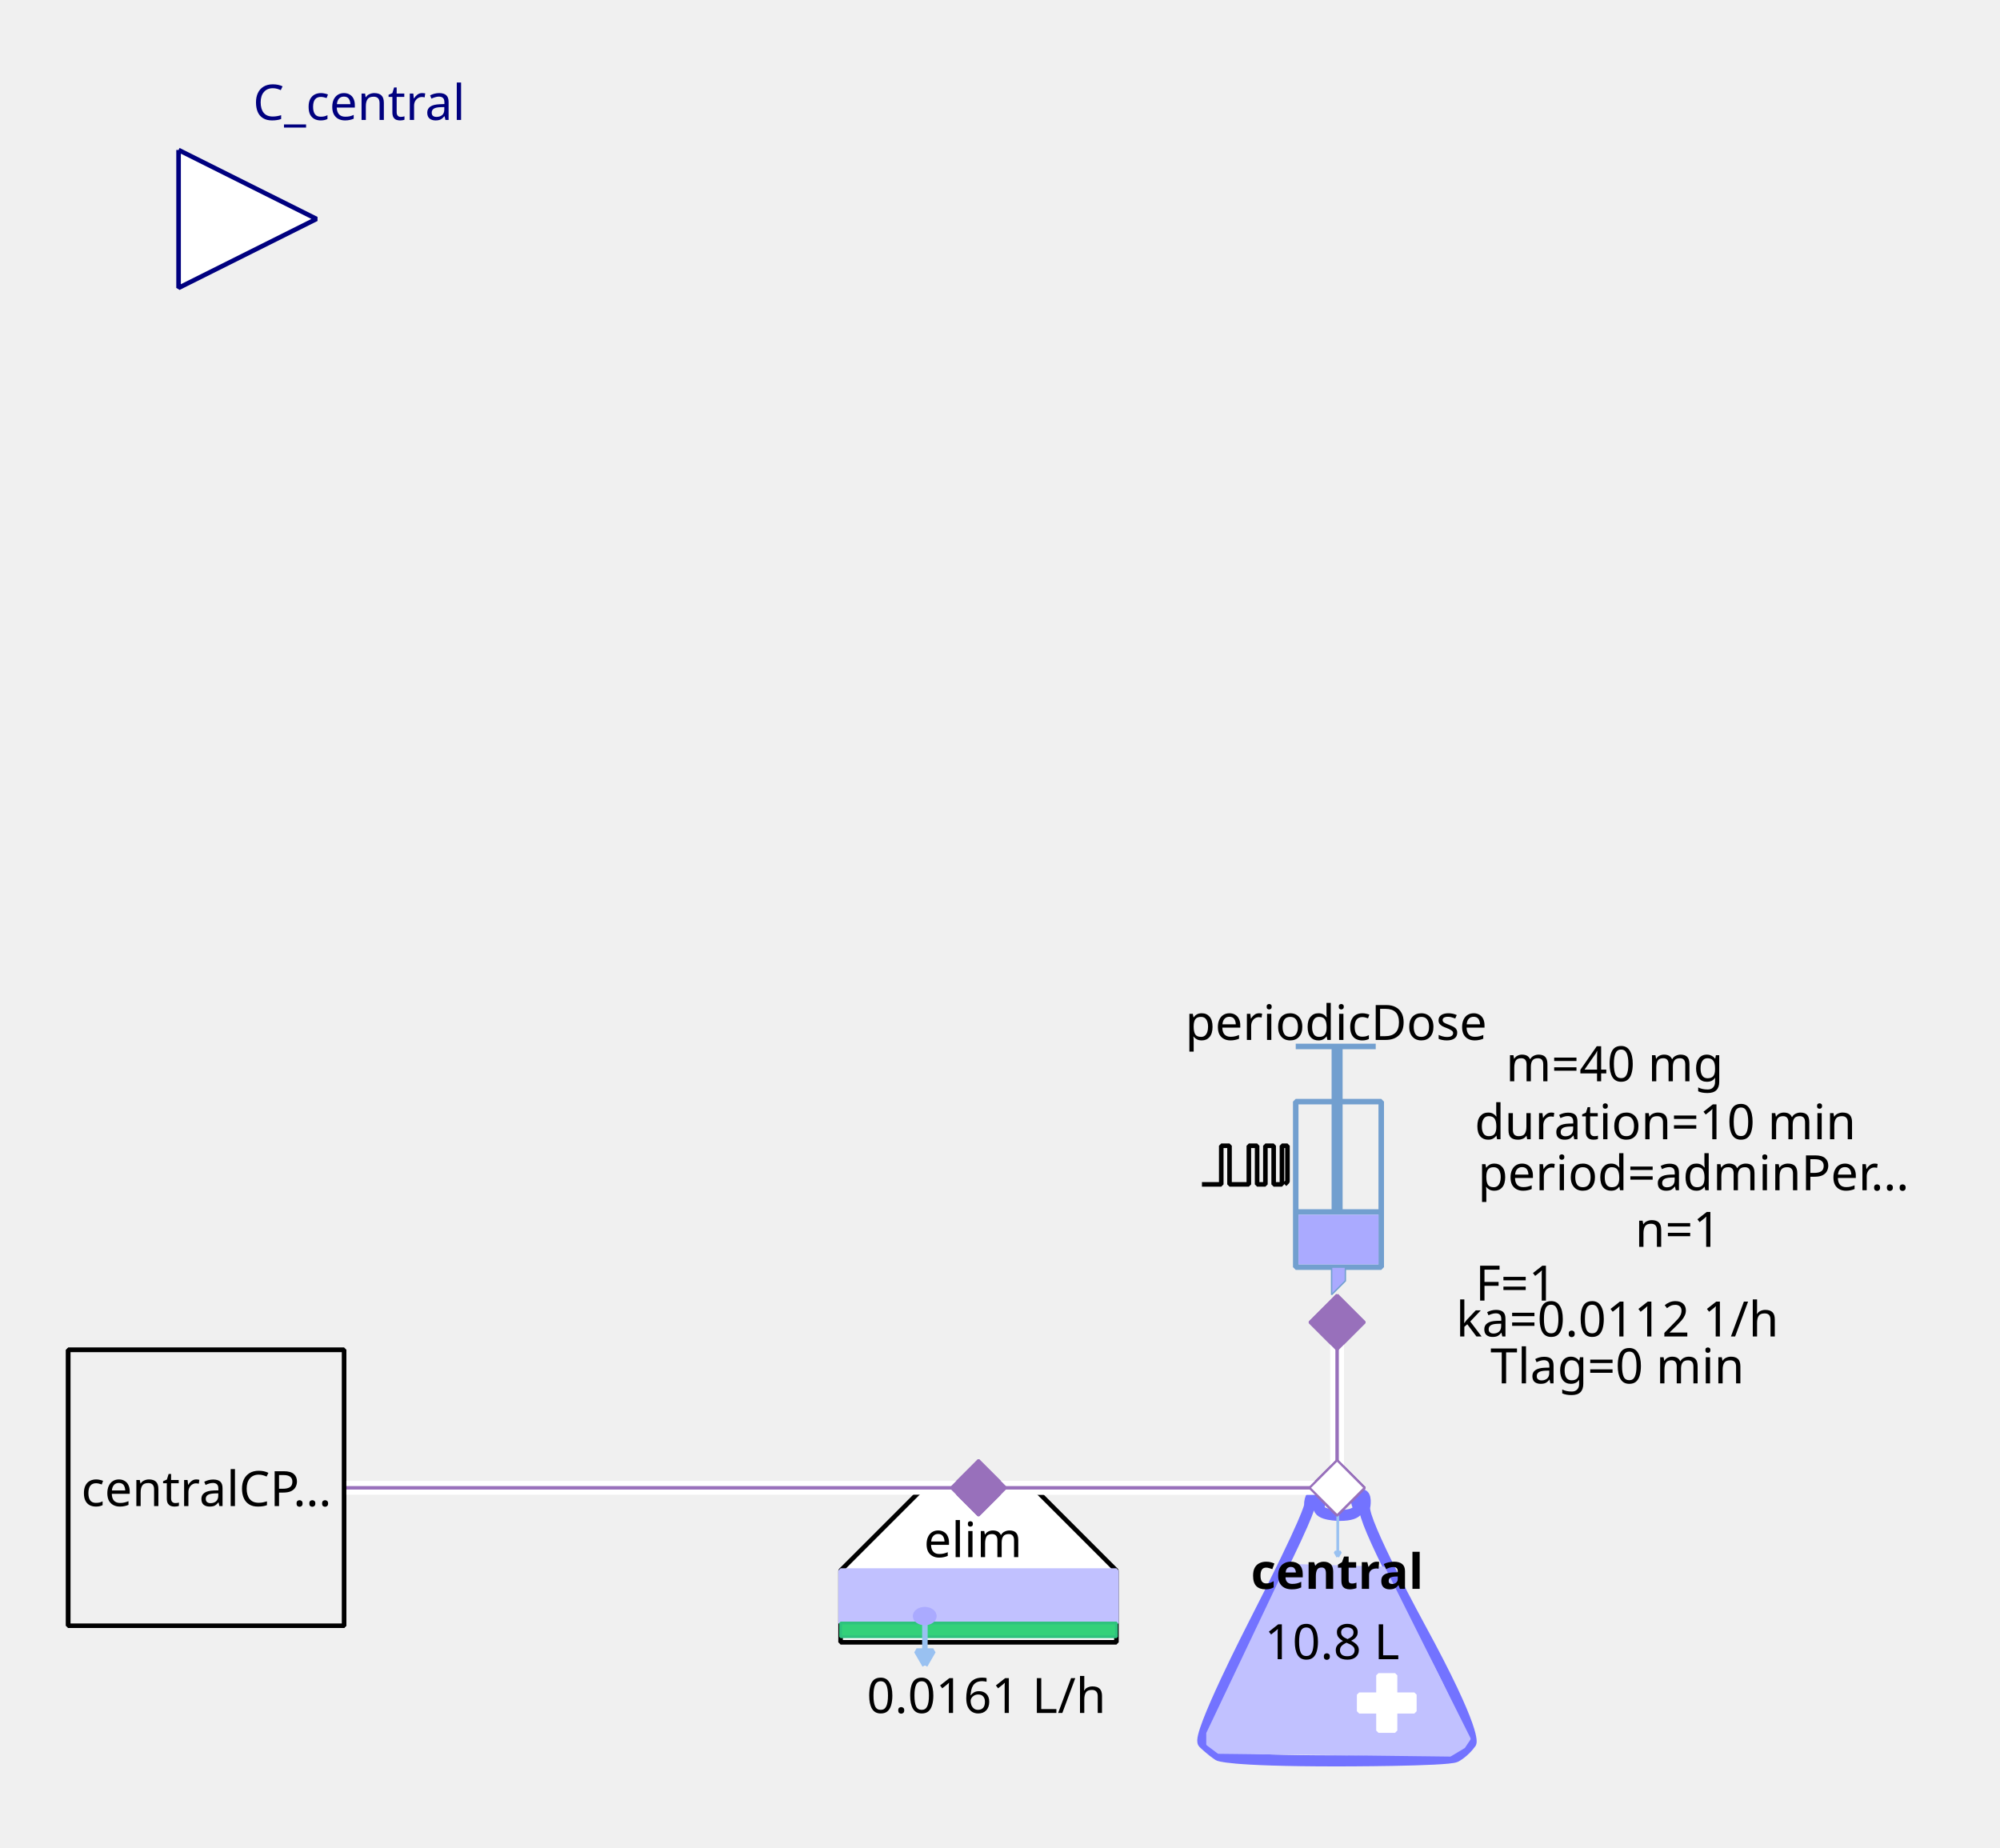
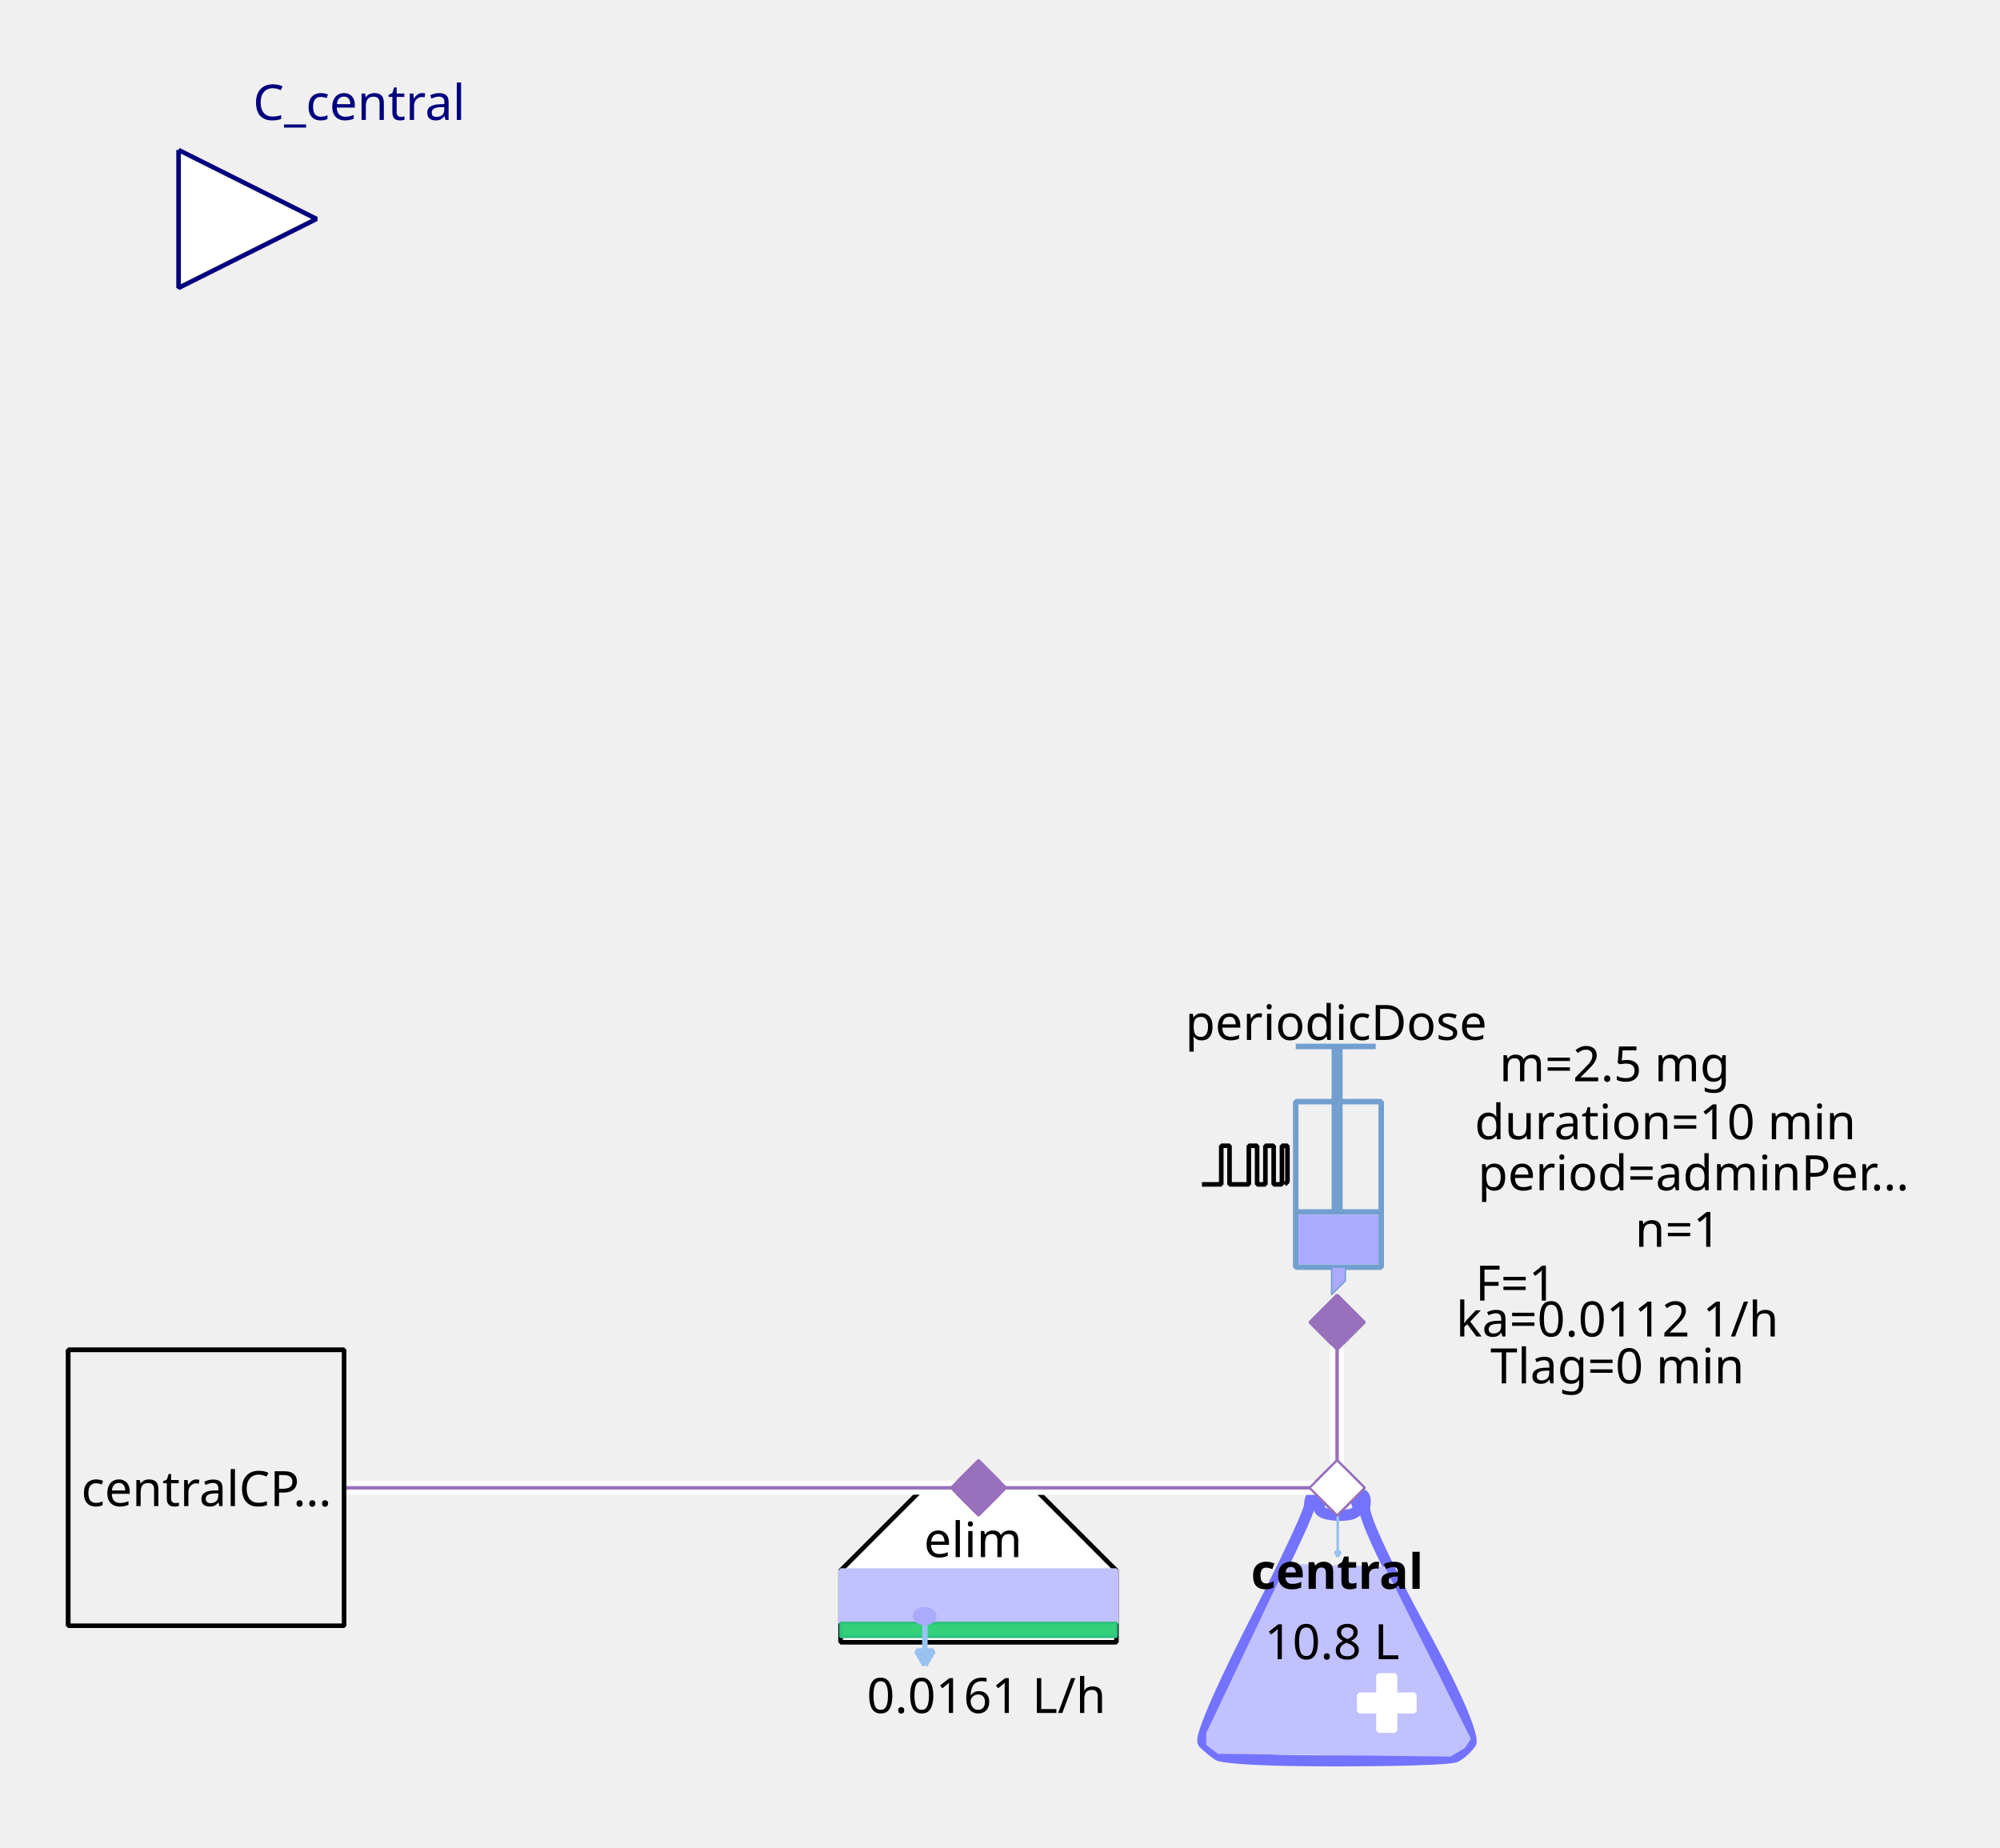
<svg xmlns="http://www.w3.org/2000/svg" width="115.711mm" height="106.892mm" viewBox="0 0 328 303" version="1.2" baseProfile="tiny">
  <defs>
</defs>
  <g fill="none" stroke="black" stroke-width="1" fill-rule="evenodd" stroke-linecap="square" stroke-linejoin="bevel">
    <g fill="none" stroke="#7373ff" stroke-opacity="1" stroke-width="8" stroke-linecap="butt" stroke-linejoin="miter" stroke-miterlimit="1" transform="matrix(0.22619,0,0,-0.22619,219.06,266.619)" font-family="Sans" font-size="10" font-weight="400" font-style="normal">
      <path vector-effect="none" fill-rule="evenodd" d="M-19,87 C-19,87 -19,80 -60,0 C-60,0 -101,-80 -96,-85 C-96,-85 -91,-90 -85,-94 C-85,-94 -79,-98 1,-98 C1,-98 81,-98 87,-95 C87,-95 93,-92 98,-85 C98,-85 103,-78 61,-1 C61,-1 19,76 21,86 C21,86 23,96 18,95 C18,95 13,94 16,87 C16,87 19,80 3,80 C3,80 -13,80 -12,86 C-12,86 -11,92 -12,94 C-12,94 -13,96 -16,95 C-16,95 -19,94 -19,87 " />
    </g>
    <g fill="#c1c1ff" fill-opacity="1" stroke="#c1c1ff" stroke-opacity="1" stroke-width="1.75" stroke-linecap="butt" stroke-linejoin="miter" stroke-miterlimit="1" transform="matrix(0.22619,0,0,-0.22619,219.06,272.5)" font-family="Sans" font-size="10" font-weight="400" font-style="normal">
      <path vector-effect="none" fill-rule="evenodd" d="M-35,70 L-93,-52 L-93,-60 L-85,-66 L83,-68 L93,-62 L97,-56 L35,68 L-35,70" />
    </g>
    <g fill="#ffffff" fill-opacity="1" stroke="#ffffff" stroke-opacity="1" stroke-width="1" stroke-linecap="butt" stroke-linejoin="miter" stroke-miterlimit="1" transform="matrix(0.22619,0,0,0.22619,227.429,279.286)" font-family="Sans" font-size="10" font-weight="400" font-style="normal">
      <rect vector-effect="non-scaling-stroke" x="-6" y="-20" width="12" height="40" />
    </g>
    <g fill="#ffffff" fill-opacity="1" stroke="#ffffff" stroke-opacity="1" stroke-width="1" stroke-linecap="butt" stroke-linejoin="miter" stroke-miterlimit="1" transform="matrix(0,0.22619,-0.22619,0,227.429,279.286)" font-family="Sans" font-size="10" font-weight="400" font-style="normal">
      <rect vector-effect="non-scaling-stroke" x="-6" y="-20" width="12" height="40" />
    </g>
    <g fill="none" stroke="#99c1f1" stroke-opacity="1" stroke-width="2" stroke-linecap="butt" stroke-linejoin="miter" stroke-miterlimit="1" transform="matrix(0.22619,0,0,-0.22619,219.392,251.697)" font-family="Sans" font-size="10" font-weight="400" font-style="normal">
      <path vector-effect="none" fill-rule="evenodd" d="M0,16 L0,-16" />
    </g>
    <g fill="#99c1f1" fill-opacity="1" stroke="#99c1f1" stroke-opacity="1" stroke-width="2" stroke-linecap="butt" stroke-linejoin="miter" stroke-miterlimit="1" transform="matrix(0.22619,0,0,-0.22619,219.392,251.697)" font-family="Sans" font-size="10" font-weight="400" font-style="normal">
      <path vector-effect="none" fill-rule="evenodd" d="M0,-16 L2,-12.536 L-2,-12.536 L0,-16" />
    </g>
    <g fill="none" stroke="#000000" stroke-opacity="1" stroke-width="1" stroke-linecap="butt" stroke-linejoin="miter" stroke-miterlimit="1" transform="matrix(1,0,0,1,219.286,257.571)" font-family="Noto Sans" font-size="8" font-weight="700" font-style="normal">
      <text fill="#000000" fill-opacity="1" stroke="none" xml:space="preserve" x="-14.141" y="3" font-family="Noto Sans" font-size="8" font-weight="700" font-style="normal">central</text>
    </g>
    <g fill="none" stroke="#000000" stroke-opacity="1" stroke-width="1" stroke-linecap="butt" stroke-linejoin="miter" stroke-miterlimit="1" transform="matrix(1,0,0,1,219.06,269.107)" font-family="Noto Sans" font-size="8" font-weight="400" font-style="normal">
      <text fill="#000000" fill-opacity="1" stroke="none" xml:space="preserve" x="-0.606" y="3" font-family="Noto Sans" font-size="8" font-weight="400" font-style="normal" text-anchor="middle">10.8 L</text>
    </g>
    <g fill="#ffffff" fill-opacity="1" stroke="#9870bb" stroke-opacity="1" stroke-width="8" stroke-linecap="butt" stroke-linejoin="miter" stroke-miterlimit="1" transform="matrix(0.0452381,0,0,-0.0452381,219.286,244)" font-family="Sans" font-size="10" font-weight="400" font-style="normal">
      <path vector-effect="none" fill-rule="evenodd" d="M-100,0 L0,100 L100,0 L0,-100 L-100,0" />
    </g>
    <g fill="#ffffff" fill-opacity="1" stroke="#000000" stroke-opacity="1" stroke-width="1" stroke-linecap="butt" stroke-linejoin="miter" stroke-miterlimit="1" transform="matrix(0.22619,0,0,-0.22619,160.476,266.619)" font-family="Sans" font-size="10" font-weight="400" font-style="normal">
      <path vector-effect="non-scaling-stroke" fill-rule="evenodd" d="M-40,100 L40,100 L100,40 L100,-12 L80,-12 L-76,-12 L-100,-12 L-100,40 L-100,40 L-40,100" />
    </g>
    <g fill="none" stroke="#000000" stroke-opacity="1" stroke-width="1" stroke-linecap="butt" stroke-linejoin="miter" stroke-miterlimit="1" transform="matrix(1,0,0,1,159.571,252.369)" font-family="Noto Sans" font-size="8" font-weight="400" font-style="normal">
      <text fill="#000000" fill-opacity="1" stroke="none" xml:space="preserve" x="-8.047" y="3" font-family="Noto Sans" font-size="8" font-weight="400" font-style="normal">elim</text>
    </g>
    <g fill="#c1c1ff" fill-opacity="1" stroke="#c1c1ff" stroke-opacity="1" stroke-width="1" stroke-linecap="butt" stroke-linejoin="miter" stroke-miterlimit="1" transform="matrix(0.22619,0,0,0.22619,160.476,261.869)" font-family="Sans" font-size="10" font-weight="400" font-style="normal">
      <rect vector-effect="non-scaling-stroke" x="-100" y="-19" width="200" height="38" />
    </g>
    <g fill="#33d17a" fill-opacity="1" stroke="#2ec27e" stroke-opacity="1" stroke-width="2" stroke-linecap="butt" stroke-linejoin="miter" stroke-miterlimit="1" transform="matrix(0.22619,0,0,0.22619,160.476,267.298)" font-family="Sans" font-size="10" font-weight="400" font-style="normal">
      <rect x="-100" y="-5" width="200" height="10" />
    </g>
    <g fill="none" stroke="#99c1f1" stroke-opacity="1" stroke-width="4" stroke-linecap="butt" stroke-linejoin="miter" stroke-miterlimit="1" transform="matrix(0.22619,0,0,-0.22619,151.683,269.496)" font-family="Sans" font-size="10" font-weight="400" font-style="normal">
      <path vector-effect="none" fill-rule="evenodd" d="M0,16 L0,-16" />
    </g>
    <g fill="#99c1f1" fill-opacity="1" stroke="#99c1f1" stroke-opacity="1" stroke-width="4" stroke-linecap="butt" stroke-linejoin="miter" stroke-miterlimit="1" transform="matrix(0.22619,0,0,-0.22619,151.683,269.496)" font-family="Sans" font-size="10" font-weight="400" font-style="normal">
      <path vector-effect="none" fill-rule="evenodd" d="M0,-16 L6,-5.608 L-6,-5.608 L0,-16" />
    </g>
    <g fill="#aaaaff" fill-opacity="1" stroke="#aaaaff" stroke-opacity="1" stroke-width="1" stroke-linecap="butt" stroke-linejoin="miter" stroke-miterlimit="1" transform="matrix(0.22619,0,0,-0.22619,151.655,265.036)" font-family="Sans" font-size="10" font-weight="400" font-style="normal">
      <path vector-effect="non-scaling-stroke" fill-rule="evenodd" d="M7,0 C7,-2.761 3.866,-5 0,-5 C-3.866,-5 -7,-2.761 -7,0 C-7,2.761 -3.866,5 0,5 C3.866,5 7,2.761 7,0 " />
    </g>
    <g fill="none" stroke="#000000" stroke-opacity="1" stroke-width="1" stroke-linecap="butt" stroke-linejoin="miter" stroke-miterlimit="1" transform="matrix(1,0,0,1,161.155,277.929)" font-family="Noto Sans" font-size="8" font-weight="400" font-style="normal">
      <text fill="#000000" fill-opacity="1" stroke="none" xml:space="preserve" x="0.613" y="3" font-family="Noto Sans" font-size="8" font-weight="400" font-style="normal" text-anchor="middle">0.0161 L/h</text>
    </g>
    <g fill="#9870bb" fill-opacity="1" stroke="#9870bb" stroke-opacity="1" stroke-width="8" stroke-linecap="butt" stroke-linejoin="miter" stroke-miterlimit="1" transform="matrix(0.0452381,0,0,-0.0452381,160.476,244)" font-family="Sans" font-size="10" font-weight="400" font-style="normal">
      <path vector-effect="none" fill-rule="evenodd" d="M-100,0 L0,100 L100,0 L0,-100 L-100,0" />
    </g>
    <g fill="none" stroke="#729fcf" stroke-opacity="1" stroke-width="4" stroke-linecap="butt" stroke-linejoin="miter" stroke-miterlimit="1" transform="matrix(0.22619,0,0,0.22619,215.214,195.595)" font-family="Sans" font-size="10" font-weight="400" font-style="normal">
      <rect x="-12" y="-66" width="62" height="120" />
    </g>
    <g fill="none" stroke="#729fcf" stroke-opacity="1" stroke-width="8" stroke-linecap="butt" stroke-linejoin="miter" stroke-miterlimit="1" transform="matrix(0.22619,0,0,-0.22619,219.286,176.369)" font-family="Sans" font-size="10" font-weight="400" font-style="normal">
      <path vector-effect="none" fill-rule="evenodd" d="M0,21 L0,-99" />
    </g>
    <g fill="none" stroke="#729fcf" stroke-opacity="1" stroke-width="4" stroke-linecap="butt" stroke-linejoin="miter" stroke-miterlimit="1" transform="matrix(0.22619,0,0,-0.22619,219.06,171.619)" font-family="Sans" font-size="10" font-weight="400" font-style="normal">
      <path vector-effect="none" fill-rule="evenodd" d="M-29,0 L29,0" />
    </g>
    <g fill="none" stroke="#729fcf" stroke-opacity="1" stroke-width="4" stroke-linecap="butt" stroke-linejoin="miter" stroke-miterlimit="1" transform="matrix(0.22619,0,0,-0.22619,219.512,198.762)" font-family="Sans" font-size="10" font-weight="400" font-style="normal">
      <path vector-effect="none" fill-rule="evenodd" d="M-31,0 L31,0" />
    </g>
    <g fill="#aaaaff" fill-opacity="1" stroke="none" transform="matrix(0.22619,0,0,0.22619,219.512,203.286)" font-family="Sans" font-size="10" font-weight="400" font-style="normal">
      <rect vector-effect="non-scaling-stroke" x="-29" y="-18" width="58" height="36" />
    </g>
    <g fill="none" stroke="#000000" stroke-opacity="1" stroke-width="1" stroke-linecap="butt" stroke-linejoin="miter" stroke-miterlimit="1" transform="matrix(1,0,0,1,219.06,167.548)" font-family="Noto Sans" font-size="8" font-weight="400" font-style="normal">
      <text fill="#000000" fill-opacity="1" stroke="none" xml:space="preserve" x="-24.688" y="3" font-family="Noto Sans" font-size="8" font-weight="400" font-style="normal">periodicDose</text>
    </g>
    <g fill="#aaaaff" fill-opacity="1" stroke="#729fcf" stroke-opacity="1" stroke-width="1" stroke-linecap="butt" stroke-linejoin="miter" stroke-miterlimit="1" transform="matrix(0.22619,0,0,-0.22619,218.833,210.071)" font-family="Sans" font-size="10" font-weight="400" font-style="normal">
      <path vector-effect="none" fill-rule="evenodd" d="M-2,10 L-2,-10 L8,0 L8,10 L-2,10" />
    </g>
    <g fill="none" stroke="#000000" stroke-opacity="1" stroke-width="1" stroke-linecap="butt" stroke-linejoin="miter" stroke-miterlimit="1" transform="matrix(1,0,0,1,277.869,174.333)" font-family="Noto Sans" font-size="8" font-weight="400" font-style="normal">
-       <text fill="#000000" fill-opacity="1" stroke="none" xml:space="preserve" x="-13.073" y="3" font-family="Noto Sans" font-size="8" font-weight="400" font-style="normal" text-anchor="middle">m=40 mg</text>
+       <text fill="#000000" fill-opacity="1" stroke="none" xml:space="preserve" x="-13.073" y="3" font-family="Noto Sans" font-size="8" font-weight="400" font-style="normal" text-anchor="middle">m=2.5 mg</text>
    </g>
    <g fill="none" stroke="#000000" stroke-opacity="1" stroke-width="1" stroke-linecap="butt" stroke-linejoin="miter" stroke-miterlimit="1" transform="matrix(1,0,0,1,278.774,192.202)" font-family="Noto Sans" font-size="8" font-weight="400" font-style="normal">
      <text fill="#000000" fill-opacity="1" stroke="none" xml:space="preserve" x="-36.406" y="3" font-family="Noto Sans" font-size="8" font-weight="400" font-style="normal">period=adminPer…</text>
    </g>
    <g fill="none" stroke="#000000" stroke-opacity="1" stroke-width="1" stroke-linecap="butt" stroke-linejoin="miter" stroke-miterlimit="1" transform="matrix(1,0,0,1,277.869,183.833)" font-family="Noto Sans" font-size="8" font-weight="400" font-style="normal">
      <text fill="#000000" fill-opacity="1" stroke="none" xml:space="preserve" x="-4.753" y="3" font-family="Noto Sans" font-size="8" font-weight="400" font-style="normal" text-anchor="middle">duration=10 min</text>
    </g>
    <g fill="none" stroke="#000000" stroke-opacity="1" stroke-width="1" stroke-linecap="butt" stroke-linejoin="miter" stroke-miterlimit="1" transform="matrix(1,0,0,1,278.548,201.476)" font-family="Noto Sans" font-size="8" font-weight="400" font-style="normal">
      <text fill="#000000" fill-opacity="1" stroke="none" xml:space="preserve" x="-3.361" y="3" font-family="Noto Sans" font-size="8" font-weight="400" font-style="normal" text-anchor="middle">n=1</text>
    </g>
    <g fill="none" stroke="#000000" stroke-opacity="1" stroke-width="1" stroke-linecap="butt" stroke-linejoin="miter" stroke-miterlimit="1" transform="matrix(1,0,0,1,270.179,210.298)" font-family="Noto Sans" font-size="8" font-weight="400" font-style="normal">
      <text fill="#000000" fill-opacity="1" stroke="none" xml:space="preserve" x="-21.572" y="3" font-family="Noto Sans" font-size="8" font-weight="400" font-style="normal" text-anchor="middle">F=1</text>
    </g>
    <g fill="none" stroke="#000000" stroke-opacity="1" stroke-width="1" stroke-linecap="butt" stroke-linejoin="miter" stroke-miterlimit="1" transform="matrix(0.22619,0,0,-0.22619,204.131,191.118)" font-family="Sans" font-size="10" font-weight="400" font-style="normal">
      <path vector-effect="non-scaling-stroke" fill-rule="evenodd" d="M-31,-13.793 L-17,-13.793 L-17,14.207 L-11,14.207 L-11,-13.793 L3,-13.793 L3,14.207 L9,14.207 L9,-13.793 L15,-13.793 L15,14.207 L21,14.207 L21,-13.793 L27,-13.793 L27,14.207 L31,14.207 L31,-11.793 L29,-13.793" />
    </g>
    <g fill="none" stroke="#000000" stroke-opacity="1" stroke-width="1" stroke-linecap="butt" stroke-linejoin="miter" stroke-miterlimit="1" transform="matrix(1,0,0,1,270.179,216.179)" font-family="Noto Sans" font-size="8" font-weight="400" font-style="normal">
      <text fill="#000000" fill-opacity="1" stroke="none" xml:space="preserve" x="-4.932" y="3" font-family="Noto Sans" font-size="8" font-weight="400" font-style="normal" text-anchor="middle">ka=0.0112 1/h</text>
    </g>
    <g fill="none" stroke="#000000" stroke-opacity="1" stroke-width="1" stroke-linecap="butt" stroke-linejoin="miter" stroke-miterlimit="1" transform="matrix(1,0,0,1,270.179,223.869)" font-family="Noto Sans" font-size="8" font-weight="400" font-style="normal">
      <text fill="#000000" fill-opacity="1" stroke="none" xml:space="preserve" x="-4.932" y="3" font-family="Noto Sans" font-size="8" font-weight="400" font-style="normal" text-anchor="middle">Tlag=0 min</text>
    </g>
    <g fill="#9870bb" fill-opacity="1" stroke="#9870bb" stroke-opacity="1" stroke-width="8" stroke-linecap="butt" stroke-linejoin="miter" stroke-miterlimit="1" transform="matrix(0,0.0452381,0.0452381,0,219.286,216.857)" font-family="Sans" font-size="10" font-weight="400" font-style="normal">
      <path vector-effect="none" fill-rule="evenodd" d="M-100,0 L0,100 L100,0 L0,-100 L-100,0" />
    </g>
    <g fill="#ffffff" fill-opacity="1" stroke="#00007f" stroke-opacity="1" stroke-width="1" stroke-linecap="butt" stroke-linejoin="miter" stroke-miterlimit="1" transform="matrix(0.22619,0,0,-0.22619,51.9048,35.9048)" font-family="Sans" font-size="10" font-weight="400" font-style="normal">
      <path vector-effect="non-scaling-stroke" fill-rule="evenodd" d="M-100,50 L0,0 L-100,-50 L-100,50" />
    </g>
    <g fill="none" stroke="#00007f" stroke-opacity="1" stroke-width="1" stroke-linecap="butt" stroke-linejoin="miter" stroke-miterlimit="1" transform="matrix(1,0,0,1,51.9048,-2.54762)" font-family="Noto Sans" font-size="8.078" font-weight="400" font-style="normal">
      <text fill="#00007f" fill-opacity="1" stroke="none" xml:space="preserve" x="-10.422" y="22.219" font-family="Noto Sans" font-size="8.078" font-weight="400" font-style="normal">C_central</text>
    </g>
    <g fill="#f0f0f0" fill-opacity="1" stroke="#000000" stroke-opacity="1" stroke-width="1" stroke-linecap="butt" stroke-linejoin="miter" stroke-miterlimit="1" transform="matrix(0.22619,0,0,-0.22619,33.8095,244)" font-family="Sans" font-size="10" font-weight="400" font-style="normal">
      <rect vector-effect="non-scaling-stroke" x="-100" y="-100" width="200" height="200" />
    </g>
    <g fill="none" stroke="#000000" stroke-opacity="1" stroke-width="1" stroke-linecap="butt" stroke-linejoin="miter" stroke-miterlimit="1" transform="matrix(1,0,0,1,33.8095,244)" font-family="Noto Sans" font-size="8" font-weight="400" font-style="normal">
      <text fill="#000000" fill-opacity="1" stroke="none" xml:space="preserve" x="-20.484" y="3" font-family="Noto Sans" font-size="8" font-weight="400" font-style="normal">centralCP…</text>
    </g>
    <g fill="#ffffff" fill-opacity="1" stroke="none" transform="matrix(2.2619,0,0,-2.2619,260,244)" font-family="Sans" font-size="10" font-weight="400" font-style="normal">
      <path vector-effect="none" fill-rule="nonzero" d="M-18,0.5 L-44,0.5 L-44.5,0.5 L-44.5,-0.5 L-44,-0.5 L-18,-0.5 L-17.5,-0.5 L-17.5,0.5 L-18,0.5" />
    </g>
    <g fill="none" stroke="#9870bb" stroke-opacity="1" stroke-width="0.25" stroke-linecap="butt" stroke-linejoin="miter" stroke-miterlimit="1" transform="matrix(2.2619,0,0,-2.2619,260,244)" font-family="Sans" font-size="10" font-weight="400" font-style="normal">
      <path vector-effect="none" fill-rule="evenodd" d="M-18,0 L-44,0" />
    </g>
    <g fill="#9870bb" fill-opacity="1" stroke="#9870bb" stroke-opacity="1" stroke-width="8" stroke-linecap="butt" stroke-linejoin="miter" stroke-miterlimit="1" transform="matrix(0.0452381,0,0,-0.0452381,160.476,244)" font-family="Sans" font-size="10" font-weight="400" font-style="normal">
      <path vector-effect="none" fill-rule="evenodd" d="M-100,0 L0,100 L100,0 L0,-100 L-100,0" />
    </g>
    <g fill="#ffffff" fill-opacity="1" stroke="#9870bb" stroke-opacity="1" stroke-width="8" stroke-linecap="butt" stroke-linejoin="miter" stroke-miterlimit="1" transform="matrix(0.0452381,0,0,-0.0452381,219.286,244)" font-family="Sans" font-size="10" font-weight="400" font-style="normal">
      <path vector-effect="none" fill-rule="evenodd" d="M-100,0 L0,100 L100,0 L0,-100 L-100,0" />
    </g>
    <g fill="#ffffff" fill-opacity="1" stroke="none" transform="matrix(2.2619,0,0,-2.2619,260,244)" font-family="Sans" font-size="10" font-weight="400" font-style="normal">
      <path vector-effect="none" fill-rule="nonzero" d="M-18.5,12 L-18.5,0 L-18.5,-0.5 L-17.5,-0.5 L-17.5,0 L-17.5,12 L-17.5,12.5 L-18.5,12.5 L-18.5,12" />
    </g>
    <g fill="none" stroke="#9870bb" stroke-opacity="1" stroke-width="0.25" stroke-linecap="butt" stroke-linejoin="miter" stroke-miterlimit="1" transform="matrix(2.2619,0,0,-2.2619,260,244)" font-family="Sans" font-size="10" font-weight="400" font-style="normal">
      <path vector-effect="none" fill-rule="evenodd" d="M-18,12 L-18,0" />
    </g>
    <g fill="#9870bb" fill-opacity="1" stroke="#9870bb" stroke-opacity="1" stroke-width="8" stroke-linecap="butt" stroke-linejoin="miter" stroke-miterlimit="1" transform="matrix(0,0.0452381,0.0452381,0,219.286,216.857)" font-family="Sans" font-size="10" font-weight="400" font-style="normal">
      <path vector-effect="none" fill-rule="evenodd" d="M-100,0 L0,100 L100,0 L0,-100 L-100,0" />
    </g>
    <g fill="#ffffff" fill-opacity="1" stroke="#9870bb" stroke-opacity="1" stroke-width="8" stroke-linecap="butt" stroke-linejoin="miter" stroke-miterlimit="1" transform="matrix(0.0452381,0,0,-0.0452381,219.286,244)" font-family="Sans" font-size="10" font-weight="400" font-style="normal">
      <path vector-effect="none" fill-rule="evenodd" d="M-100,0 L0,100 L100,0 L0,-100 L-100,0" />
    </g>
    <g fill="#ffffff" fill-opacity="1" stroke="none" transform="matrix(2.2619,0,0,-2.2619,260,244)" font-family="Sans" font-size="10" font-weight="400" font-style="normal">
      <path vector-effect="none" fill-rule="nonzero" d="M-18,0.5 L-100,0.5 L-100.5,0.5 L-100.5,-0.5 L-100,-0.5 L-18,-0.5 L-17.5,-0.5 L-17.5,0.5 L-18,0.5" />
    </g>
    <g fill="none" stroke="#9870bb" stroke-opacity="1" stroke-width="0.25" stroke-linecap="butt" stroke-linejoin="miter" stroke-miterlimit="1" transform="matrix(2.2619,0,0,-2.2619,260,244)" font-family="Sans" font-size="10" font-weight="400" font-style="normal">
      <path vector-effect="none" fill-rule="evenodd" d="M-18,0 L-100,0" />
    </g>
    <g fill="#f0f0f0" fill-opacity="1" stroke="#000000" stroke-opacity="1" stroke-width="1" stroke-linecap="butt" stroke-linejoin="miter" stroke-miterlimit="1" transform="matrix(0.22619,0,0,-0.22619,33.8095,244)" font-family="Sans" font-size="10" font-weight="400" font-style="normal">
      <rect vector-effect="non-scaling-stroke" x="-100" y="-100" width="200" height="200" />
    </g>
    <g fill="none" stroke="#000000" stroke-opacity="1" stroke-width="1" stroke-linecap="butt" stroke-linejoin="miter" stroke-miterlimit="1" transform="matrix(1,0,0,1,33.8095,244)" font-family="Noto Sans" font-size="8" font-weight="400" font-style="normal">
      <text fill="#000000" fill-opacity="1" stroke="none" xml:space="preserve" x="-20.484" y="3" font-family="Noto Sans" font-size="8" font-weight="400" font-style="normal">centralCP…</text>
    </g>
    <g fill="#9870bb" fill-opacity="1" stroke="#9870bb" stroke-opacity="1" stroke-width="8" stroke-linecap="butt" stroke-linejoin="miter" stroke-miterlimit="1" transform="matrix(0.0452381,0,0,-0.0452381,160.476,244)" font-family="Sans" font-size="10" font-weight="400" font-style="normal">
      <path vector-effect="none" fill-rule="evenodd" d="M-100,0 L0,100 L100,0 L0,-100 L-100,0" />
    </g>
    <g fill="#ffffff" fill-opacity="1" stroke="#9870bb" stroke-opacity="1" stroke-width="8" stroke-linecap="butt" stroke-linejoin="miter" stroke-miterlimit="1" transform="matrix(0.0452381,0,0,-0.0452381,219.286,244)" font-family="Sans" font-size="10" font-weight="400" font-style="normal">
      <path vector-effect="none" fill-rule="evenodd" d="M-100,0 L0,100 L100,0 L0,-100 L-100,0" />
    </g>
    <g fill="none" stroke="#000000" stroke-opacity="0" stroke-width="2" stroke-linecap="square" stroke-linejoin="bevel" transform="matrix(2.2619,0,0,-2.2619,219.286,266.619)" font-family="Sans" font-size="10" font-weight="400" font-style="normal">
      <polyline fill="none" vector-effect="non-scaling-stroke" points="-1,0 1,0 " />
      <polyline fill="none" vector-effect="non-scaling-stroke" points="0,-1 0,1 " />
    </g>
    <g fill="none" stroke="#000000" stroke-opacity="0" stroke-width="2" stroke-linecap="square" stroke-linejoin="bevel" transform="matrix(2.2619,0,0,-2.2619,160.476,266.619)" font-family="Sans" font-size="10" font-weight="400" font-style="normal">
      <polyline fill="none" vector-effect="non-scaling-stroke" points="-1,0 1,0 " />
      <polyline fill="none" vector-effect="non-scaling-stroke" points="0,-1 0,1 " />
    </g>
    <g fill="none" stroke="#000000" stroke-opacity="0" stroke-width="2" stroke-linecap="square" stroke-linejoin="bevel" transform="matrix(2.2619,0,0,-2.2619,219.286,194.238)" font-family="Sans" font-size="10" font-weight="400" font-style="normal">
      <polyline fill="none" vector-effect="non-scaling-stroke" points="-1,0 1,0 " />
      <polyline fill="none" vector-effect="non-scaling-stroke" points="0,-1 0,1 " />
    </g>
    <g fill="none" stroke="#000000" stroke-opacity="0" stroke-width="2" stroke-linecap="square" stroke-linejoin="bevel" transform="matrix(2.2619,0,0,-2.2619,51.9048,35.9048)" font-family="Sans" font-size="10" font-weight="400" font-style="normal">
      <polyline fill="none" vector-effect="non-scaling-stroke" points="-1,0 1,0 " />
      <polyline fill="none" vector-effect="non-scaling-stroke" points="0,-1 0,1 " />
    </g>
    <g fill="none" stroke="#000000" stroke-opacity="0" stroke-width="2" stroke-linecap="square" stroke-linejoin="bevel" transform="matrix(2.2619,0,0,-2.2619,33.8095,244)" font-family="Sans" font-size="10" font-weight="400" font-style="normal">
      <polyline fill="none" vector-effect="non-scaling-stroke" points="-1,0 1,0 " />
      <polyline fill="none" vector-effect="non-scaling-stroke" points="0,-1 0,1 " />
    </g>
  </g>
</svg>
